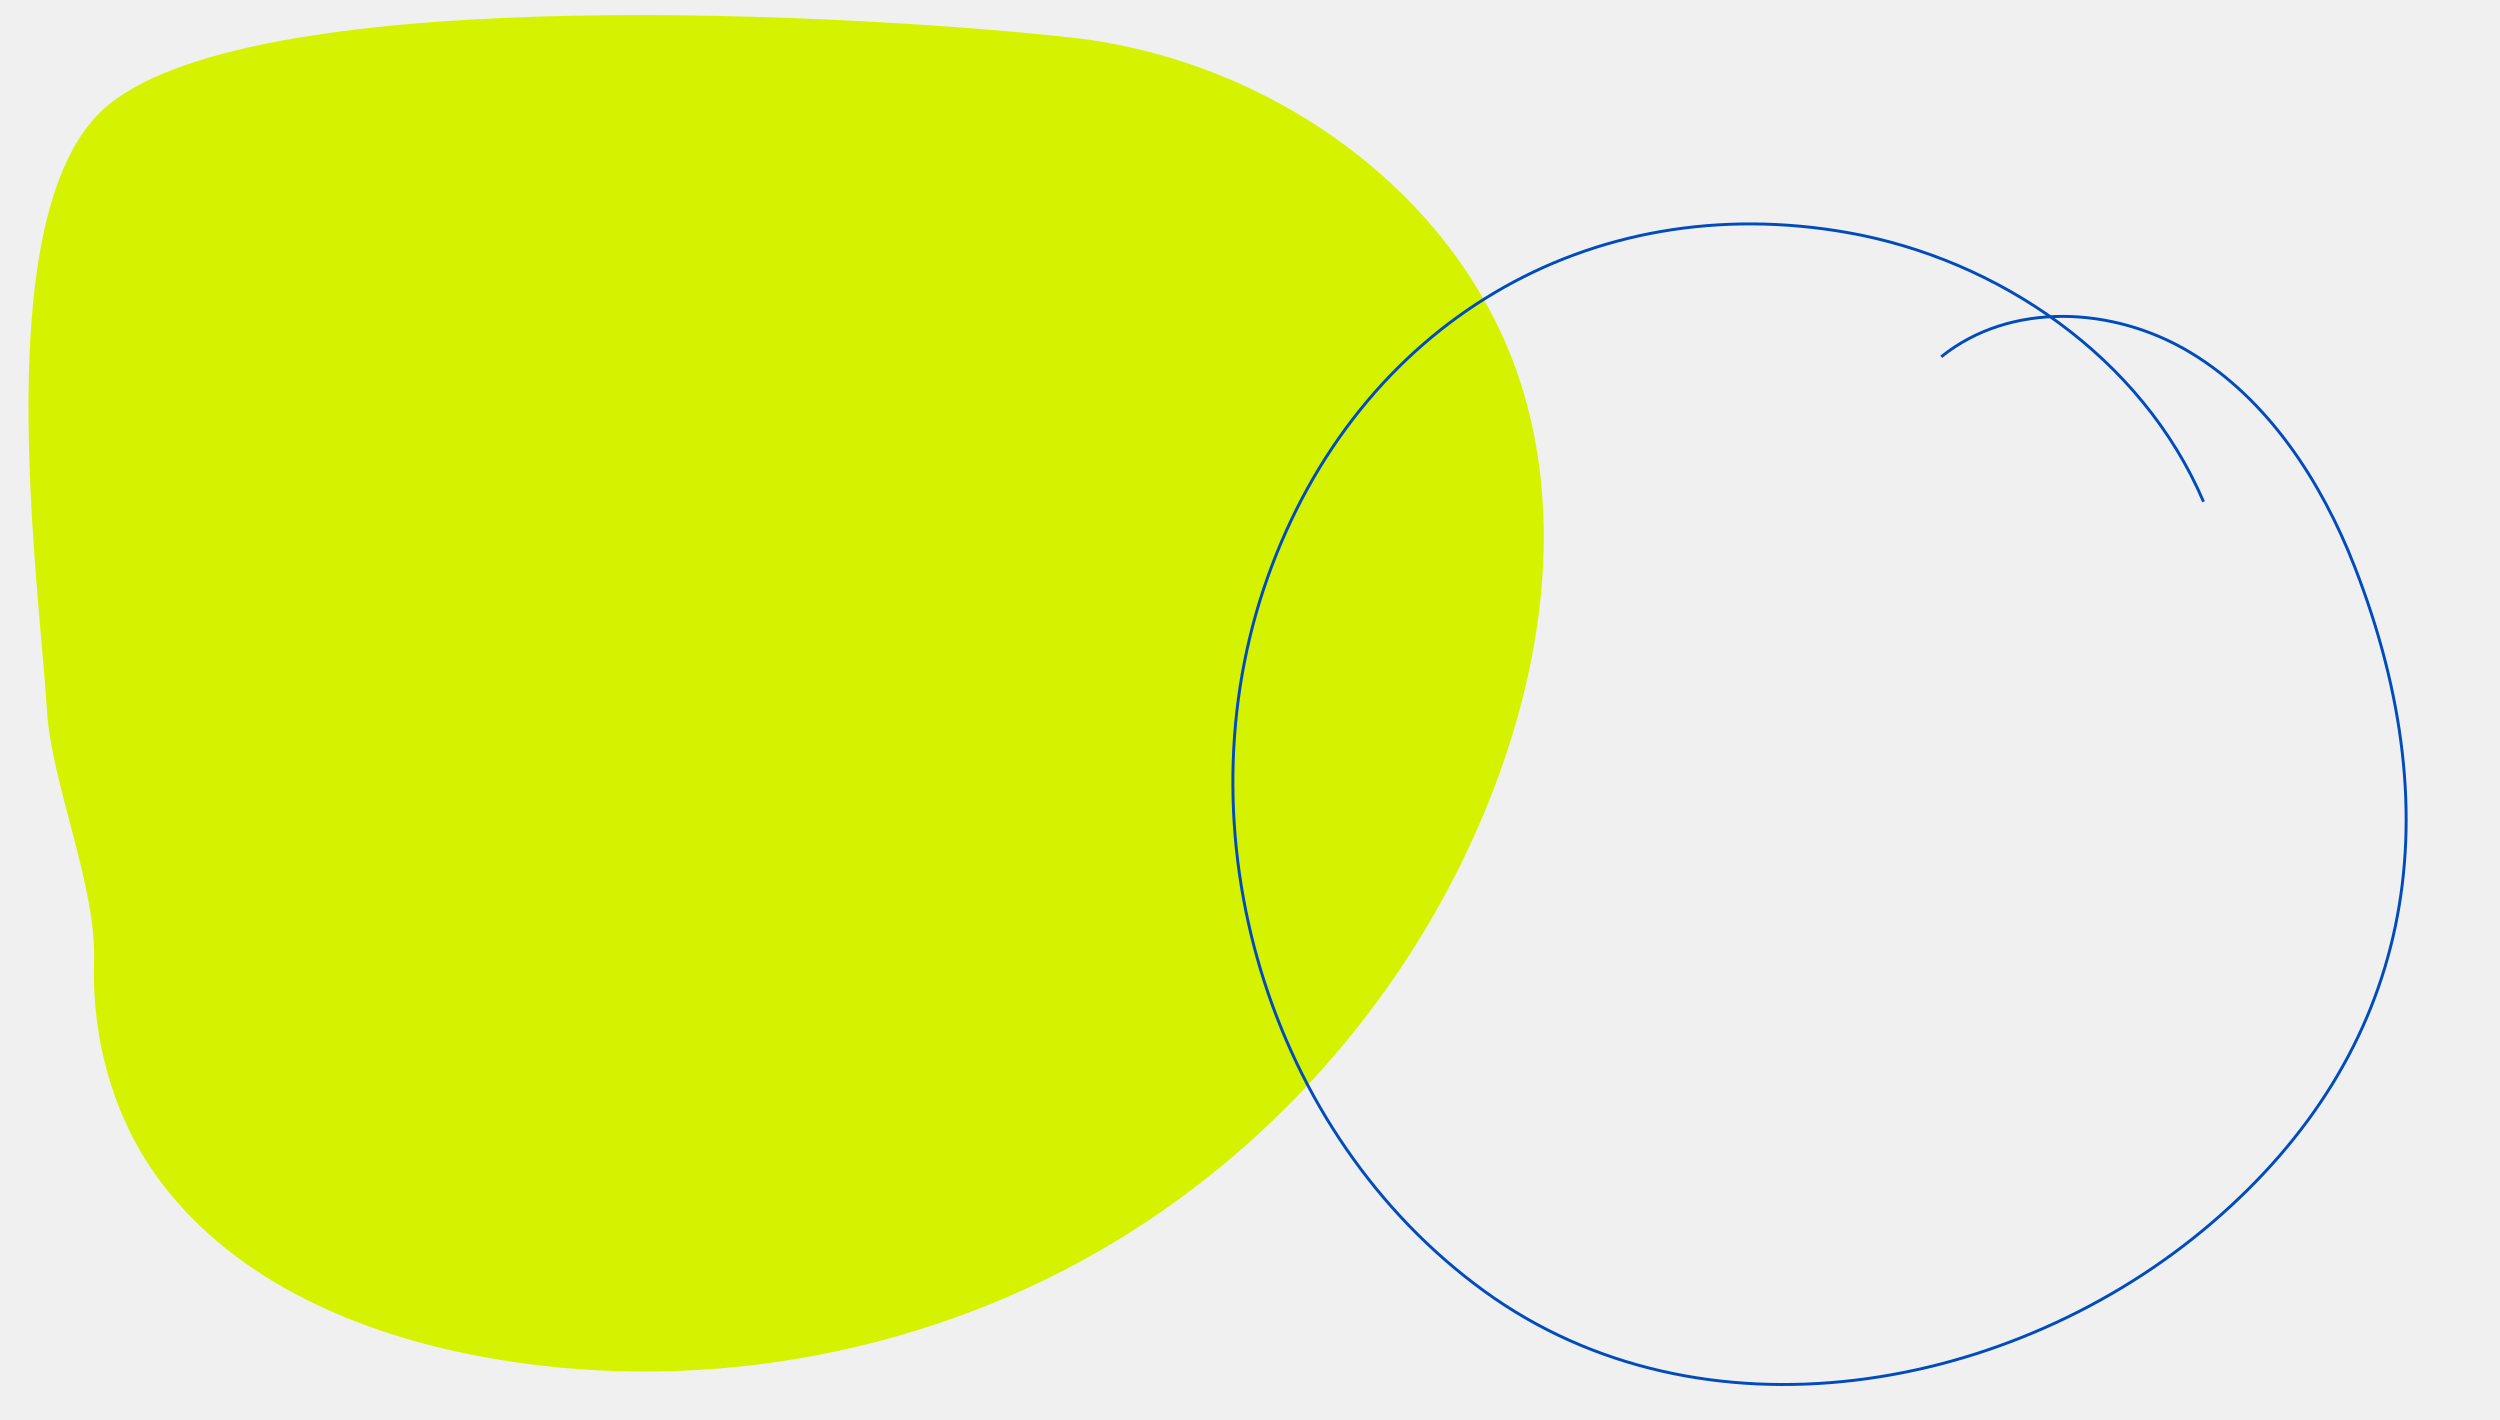
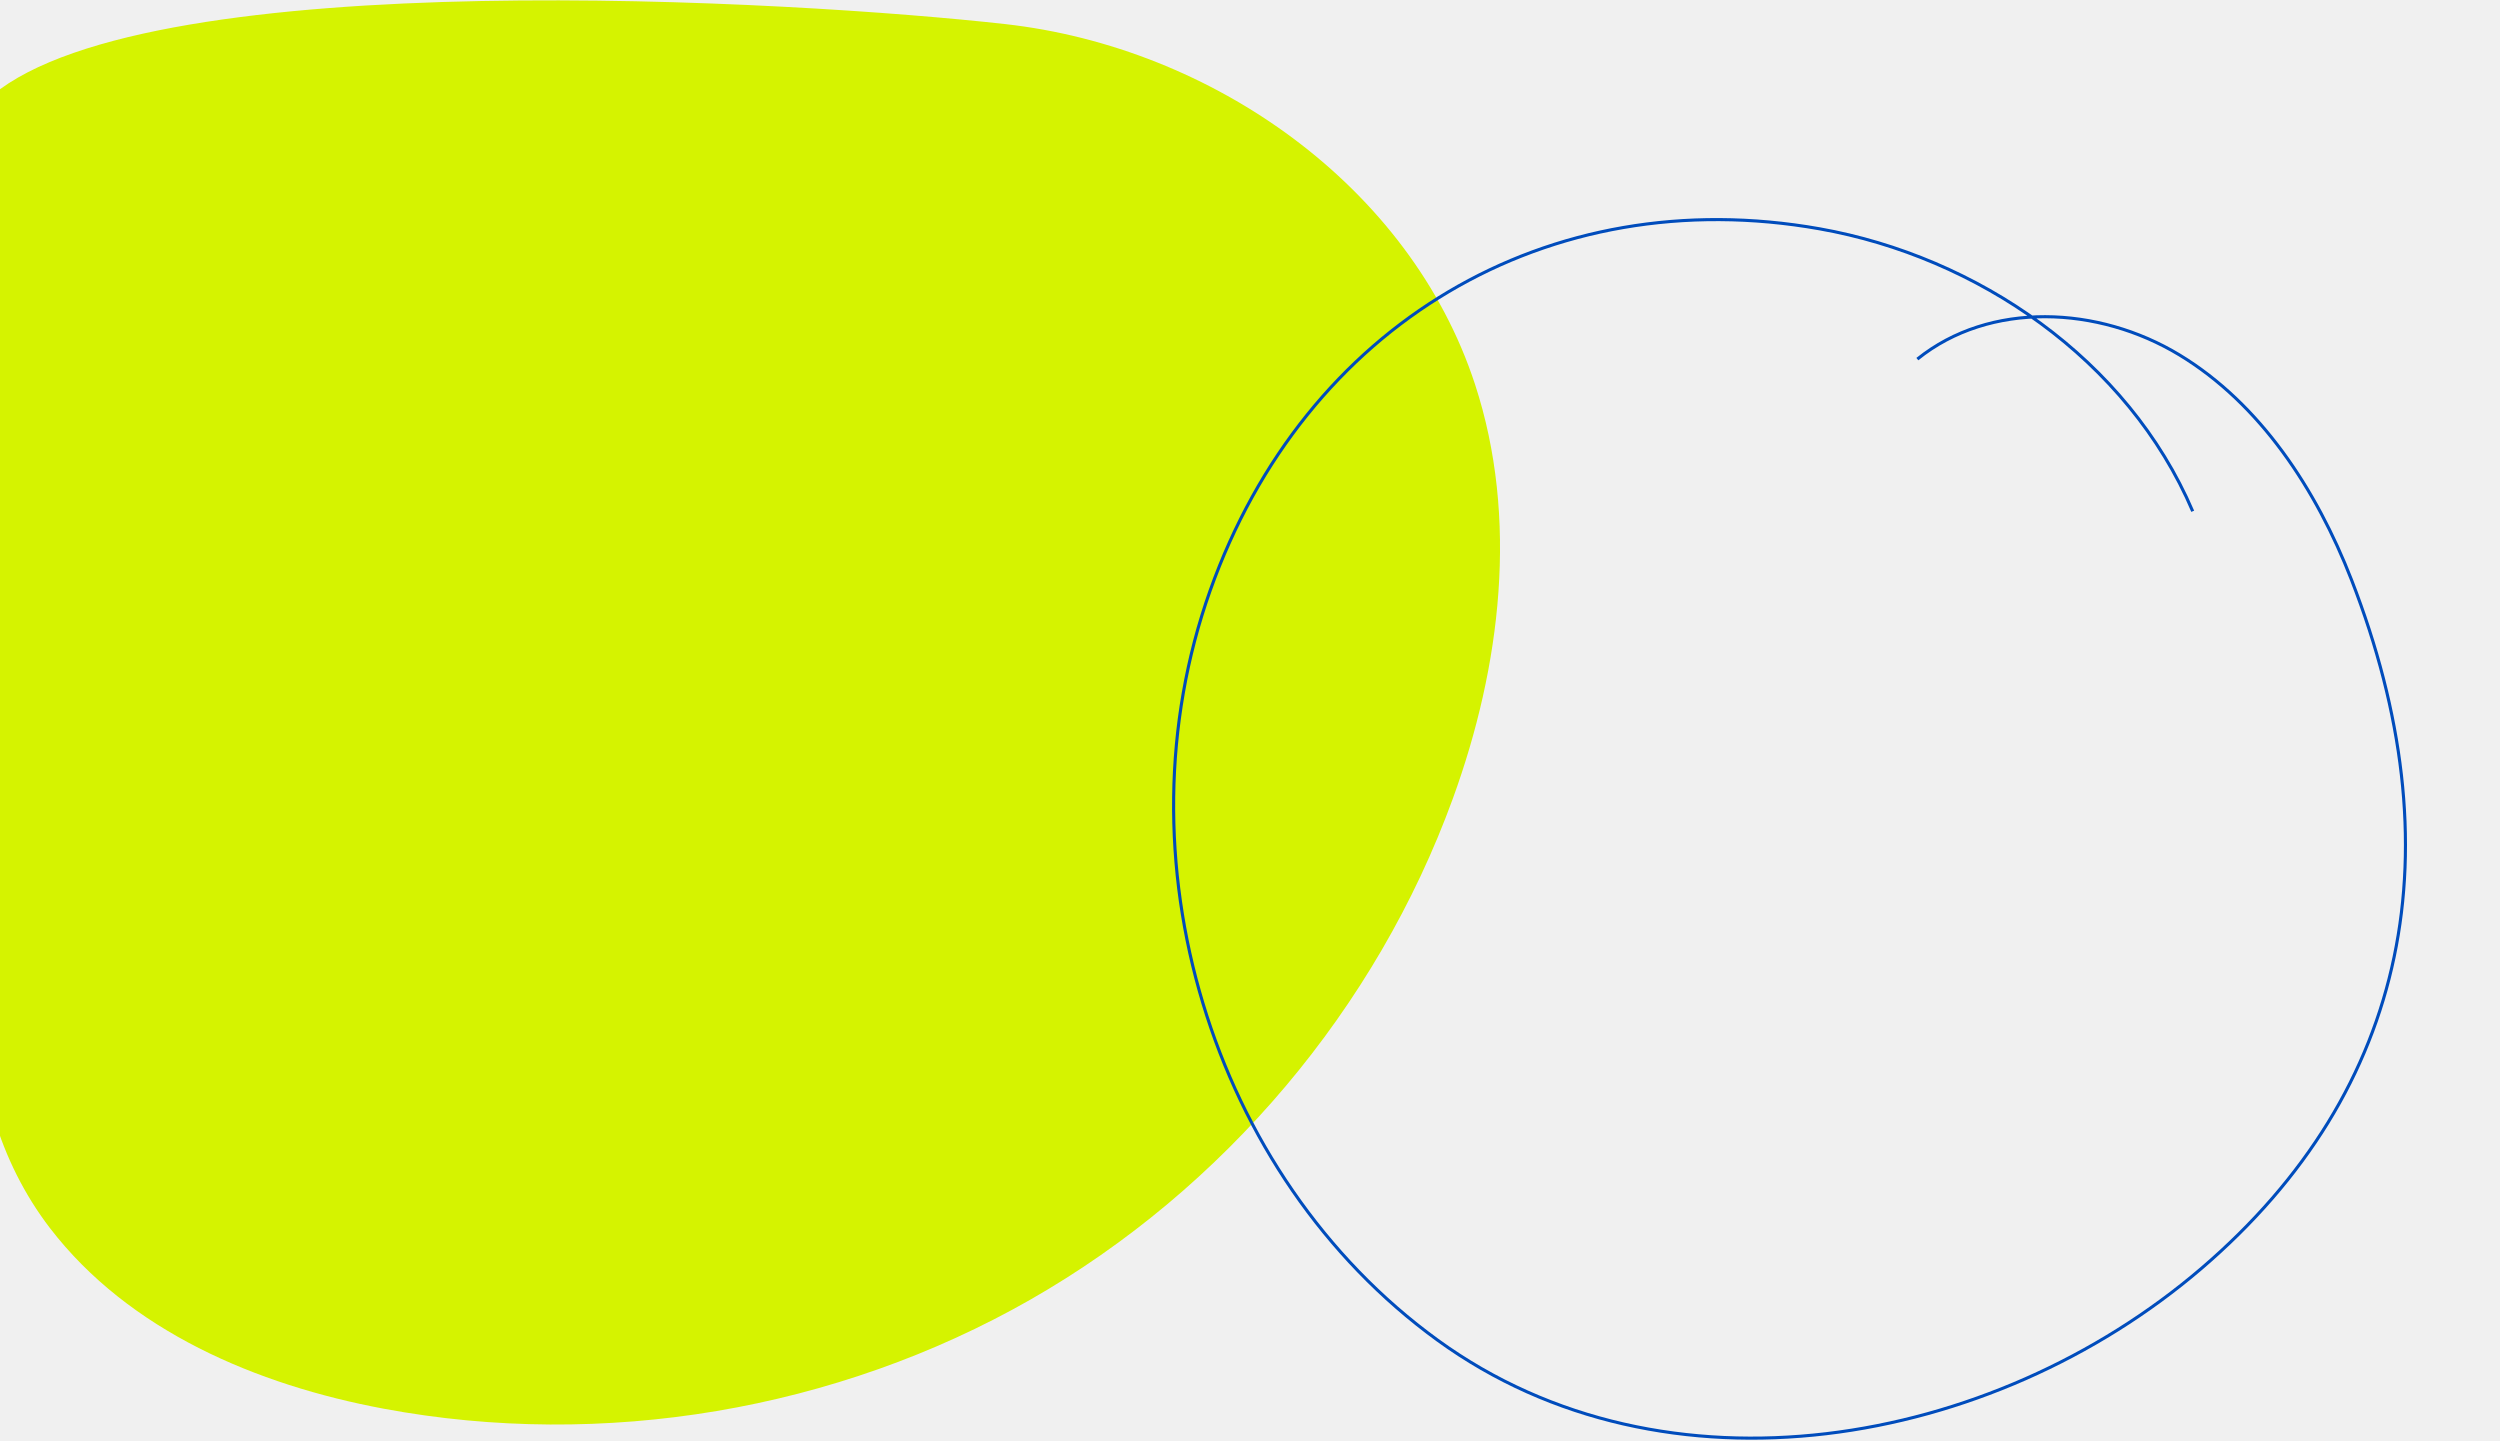
- <svg xmlns="http://www.w3.org/2000/svg" id="Layer_1" data-name="Layer 1" viewBox="0 0 847.29 481.24">
+ <svg xmlns="http://www.w3.org/2000/svg" width="807" height="465" viewBox="0 0 807 465" fill="none">
+   <g clip-path="url(#clip0_2021_580)">
+     <path d="M16.12 396.42C41.56 429.58 82.83 447.07 123.91 454.74C194.7 467.95 270.04 455.24 332.58 419.54C395.12 383.84 444.37 325.42 468.99 257.75C484.53 215.03 490.28 167.28 476.14 124.07C455.2 60.08 391.35 15.26 324.44 7.77C257.53 0.28 49.35 -12.24 -2.48 30.73C-43.99 65.14 -25.71 192.3 -23.1 235.62C-21.6 260.58 -6.31 295.1 -7.13 320.7C-7.99 347.58 -0.35 374.95 16.12 396.42Z" fill="#D5F300" />
+     <path d="M707.81 165.04C686.83 115.87 638.07 82.87 587.42 73.87C499.73 58.29 421.2 104.65 390.62 190.68C360.04 276.71 390.57 379.24 464.07 432.61C537.57 485.97 642.86 467.48 710.61 409.45C778.36 351.42 792.62 273.44 759.05 187.13C747.71 157.99 729.64 130.38 703.51 114.56C677.38 98.74 642.35 97.05 618.92 115.92" stroke="#004CBC" stroke-miterlimit="10" />
+   </g>
  <defs>
-     <style>
-       .cls-1 {
-         fill: #d5f300;
-       }
- 
-       .cls-2 {
-         fill: none;
-         stroke: #004cbc;
-         stroke-miterlimit: 10;
-       }
-     </style>
+     <clipPath id="clip0_2021_580">
+       <rect width="807" height="465" fill="white" />
+     </clipPath>
  </defs>
-   <path class="cls-1" d="M55.12,401.42c25.44,33.16,66.71,50.65,107.79,58.32,70.79,13.21,146.13.5,208.67-35.2,62.54-35.7,111.79-94.12,136.41-161.79,15.54-42.72,21.29-90.47,7.15-133.68-20.94-63.99-84.79-108.81-151.7-116.3C296.53,5.28,88.35-7.24,36.52,35.73-4.99,70.14,13.29,197.3,15.9,240.62c1.5,24.96,16.79,59.48,15.97,85.08-.86,26.88,6.78,54.25,23.25,75.72Z" />
-   <path class="cls-2" d="M746.81,170.04c-20.98-49.17-69.74-82.17-120.39-91.17-87.69-15.58-166.22,30.78-196.8,116.81-30.58,86.03-.05,188.56,73.45,241.93,73.5,53.36,178.79,34.87,246.54-23.16,67.75-58.03,82.01-136.01,48.44-222.32-11.34-29.14-29.41-56.75-55.54-72.57-26.13-15.82-61.16-17.51-84.59,1.36" />
</svg>
